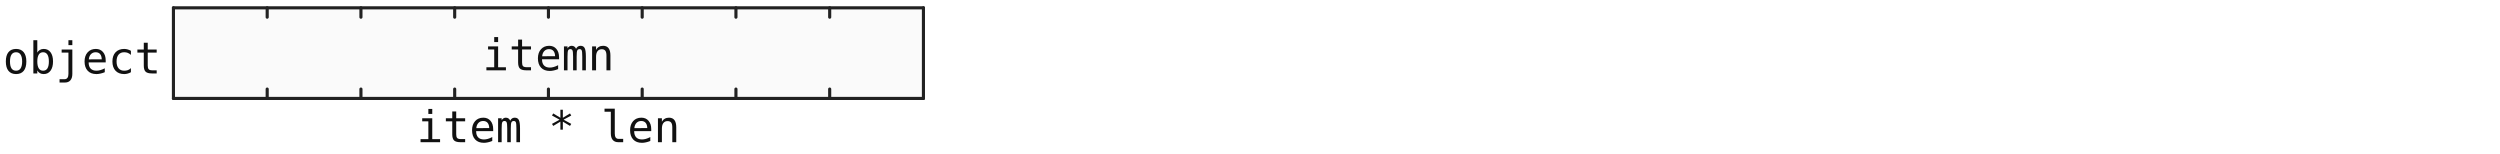
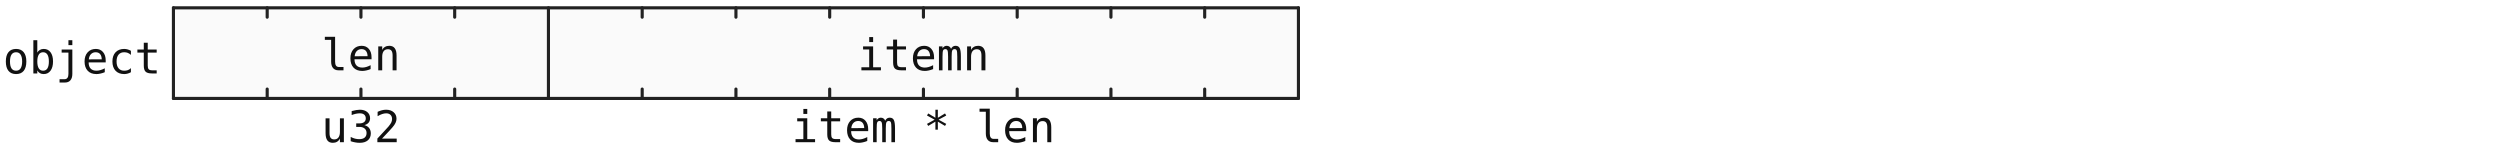
<svg xmlns="http://www.w3.org/2000/svg" width="800" height="49" viewBox="0 0 800 49">
  <style>			.bg { fill: #fafafa; }
			svg line { stroke: #222; }
			svg text { fill: #111; }
			@media (prefers-color-scheme: dark) {
				.bg { fill: #1e1e1e; }
				svg line { stroke: #a0a0a0; }
				svg text { fill: #e0e0e0; }
			}</style>
  <g transform="translate(0.5,0.5)" text-anchor="middle" font-size="14" font-family="monospace" font-weight="normal">
    <g transform="translate(55,2)">
-       <rect class="bg" width="240" height="29" />
+       <rect class="bg" width="360" height="29" />
      <g stroke="black" stroke-width="1" stroke-linecap="round">
-         <line x2="240" />
-         <line x1="240" x2="240" y2="29" />
-         <line x2="240" y1="29" y2="29" />
+         <line x2="360" />
+         <line x1="360" x2="360" y2="29" />
+         <line x2="360" y1="29" y2="29" />
        <line y2="29" />
        <line x1="30" x2="30" y2="3" />
        <line x1="30" x2="30" y1="29" y2="26" />
        <line x1="60" x2="60" y2="3" />
        <line x1="60" x2="60" y1="29" y2="26" />
        <line x1="90" x2="90" y2="3" />
        <line x1="90" x2="90" y1="29" y2="26" />
-         <line x1="120" x2="120" y2="3" />
-         <line x1="120" x2="120" y1="29" y2="26" />
+         <line x1="120" x2="120" y2="29" />
        <line x1="150" x2="150" y2="3" />
        <line x1="150" x2="150" y1="29" y2="26" />
        <line x1="180" x2="180" y2="3" />
        <line x1="180" x2="180" y1="29" y2="26" />
        <line x1="210" x2="210" y2="3" />
        <line x1="210" x2="210" y1="29" y2="26" />
+         <line x1="240" x2="240" y2="3" />
+         <line x1="240" x2="240" y1="29" y2="26" />
+         <line x1="270" x2="270" y2="3" />
+         <line x1="270" x2="270" y1="29" y2="26" />
+         <line x1="300" x2="300" y2="3" />
+         <line x1="300" x2="300" y1="29" y2="26" />
+         <line x1="330" x2="330" y2="3" />
+         <line x1="330" x2="330" y1="29" y2="26" />
      </g>
      <g>
        <g />
        <g transform="translate(15,14)">
-           <g transform="translate(105)">
+           <g transform="translate(45)">
+             <text y="6">
+               <tspan>len</tspan>
+             </text>
+           </g>
+           <g transform="translate(225)">
            <text y="6">
              <tspan>itemn</tspan>
            </text>
          </g>
        </g>
        <g transform="translate(15,37)">
-           <g transform="translate(105)">
+           <g transform="translate(45)">
+             <text y="6">
+               <tspan>u32</tspan>
+             </text>
+           </g>
+           <g transform="translate(225)">
            <text y="6">
              <tspan>item * len</tspan>
            </text>
          </g>
        </g>
      </g>
      <g text-anchor="end">
        <g transform="translate(-4,15)">
          <text y="6">
            <tspan>object</tspan>
          </text>
        </g>
      </g>
    </g>
    <g transform="translate(55,-3)" />
  </g>
</svg>
